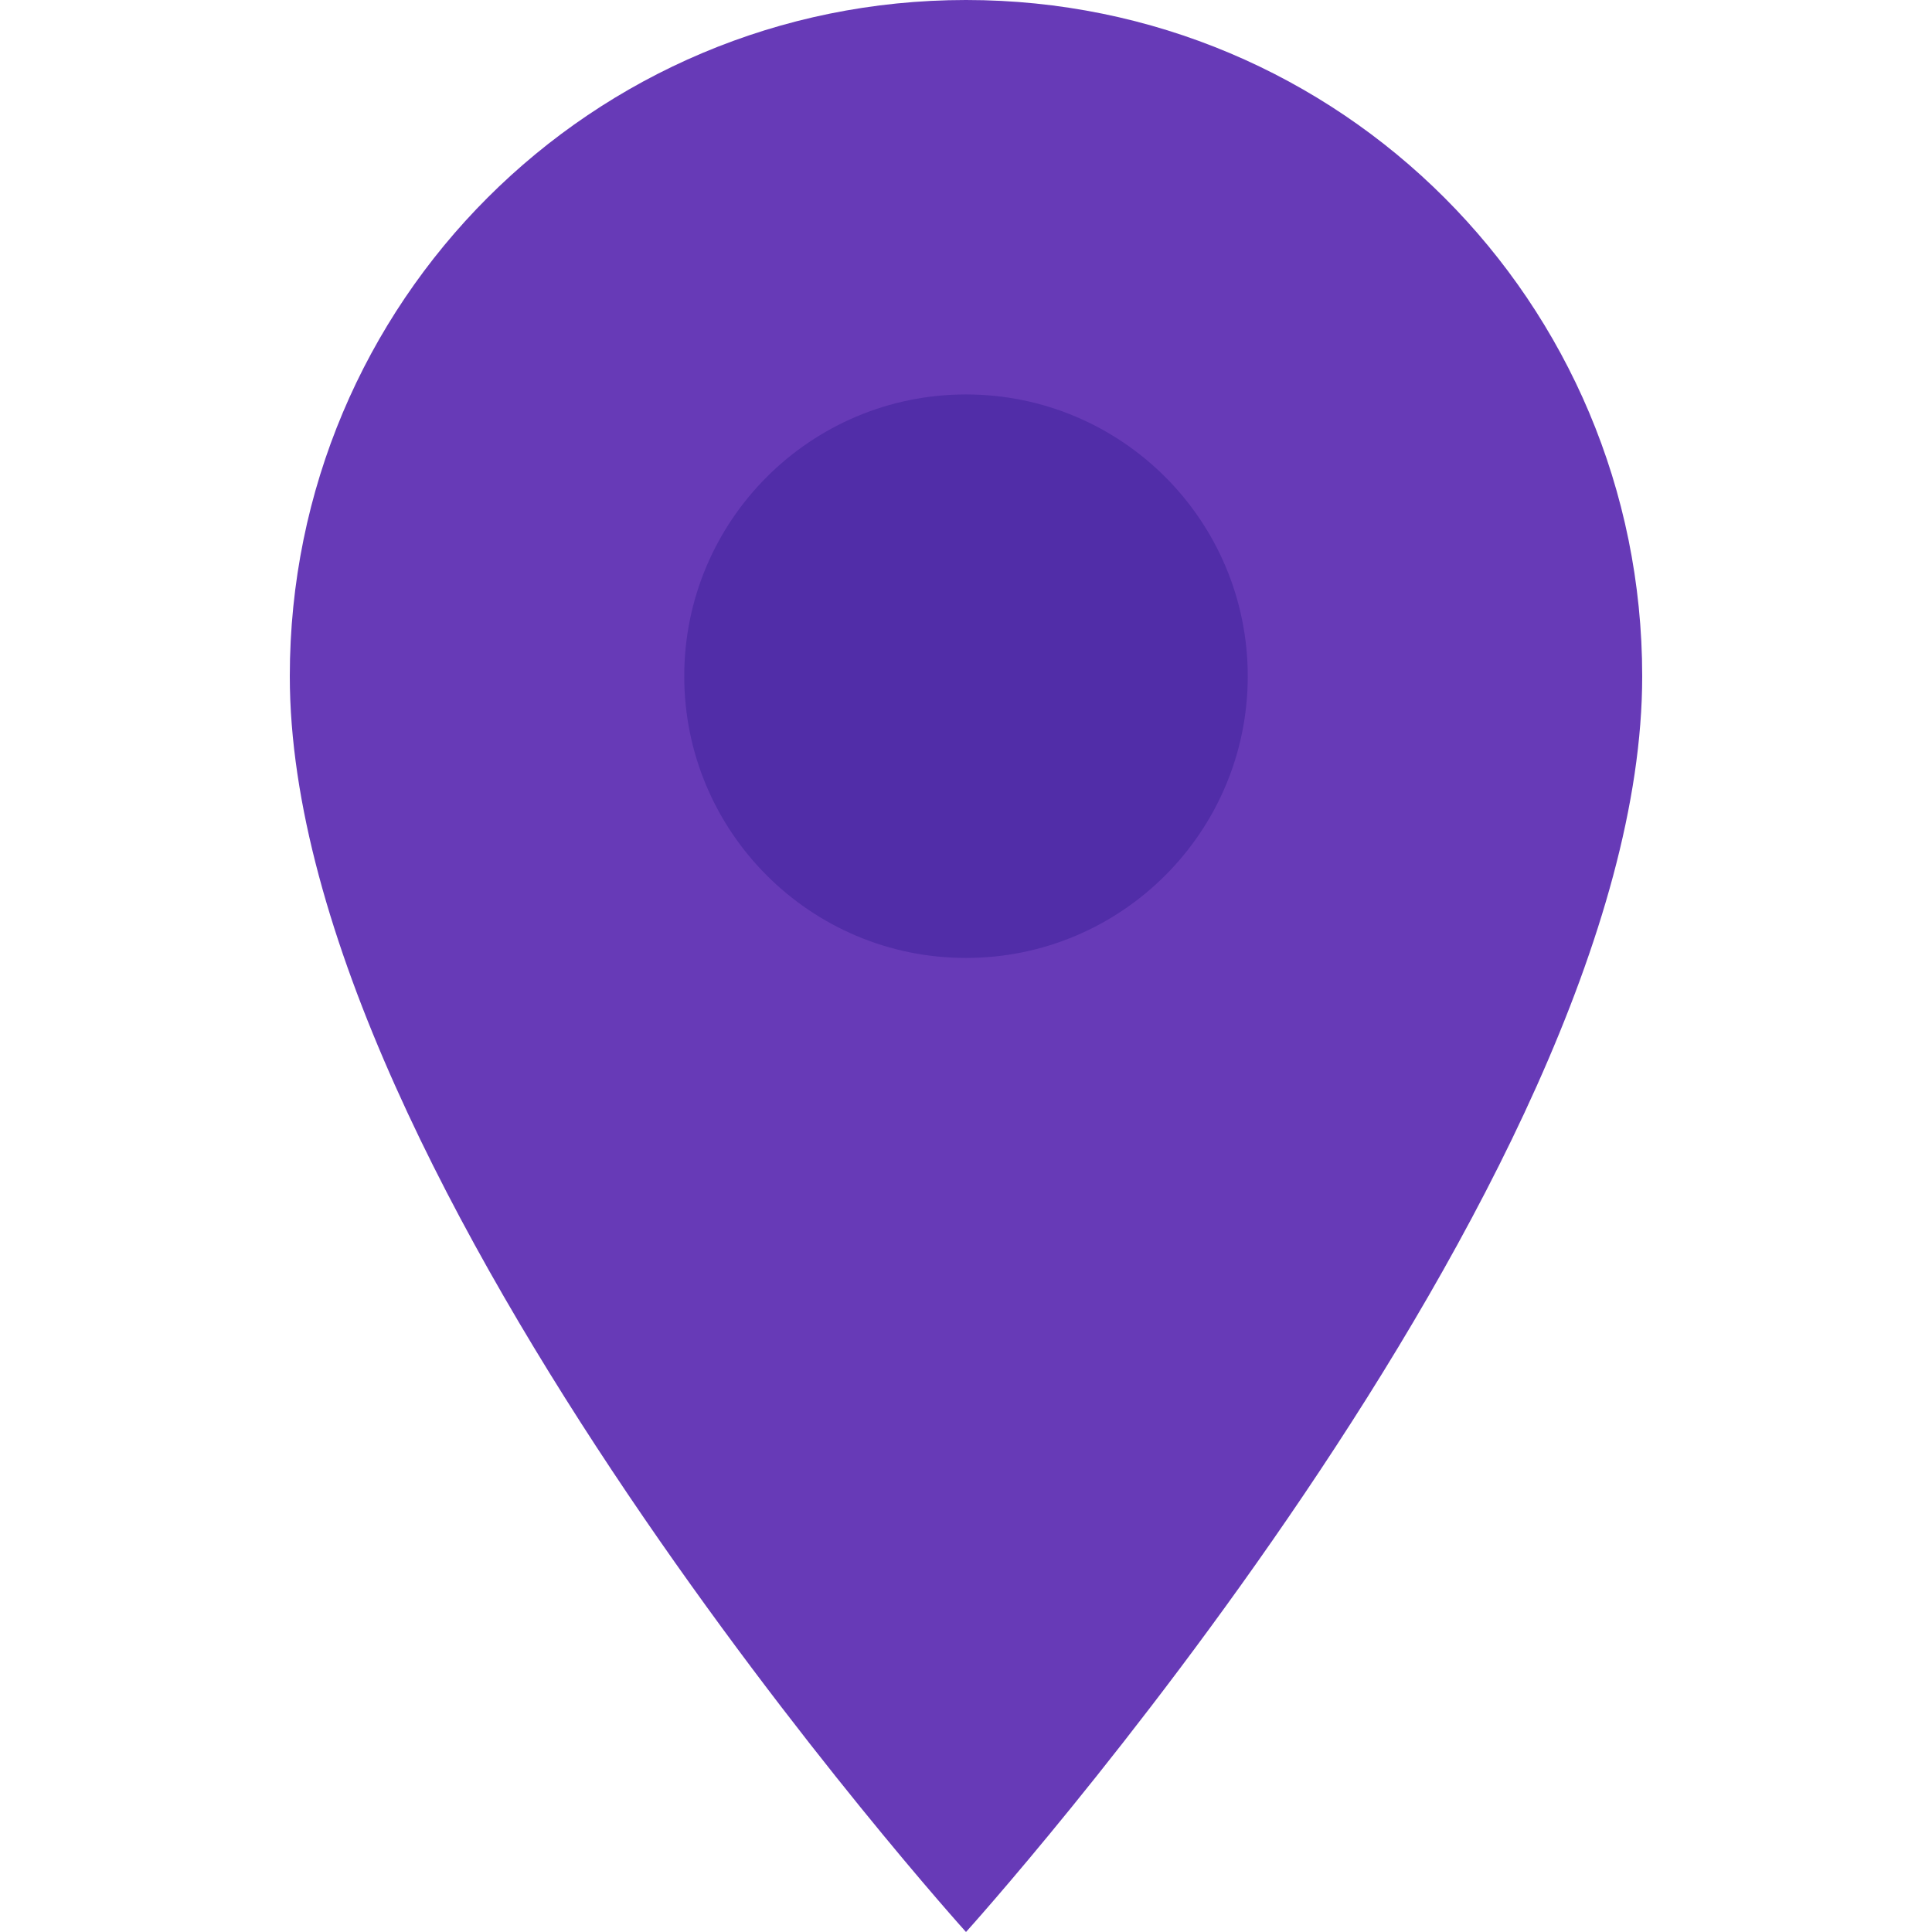
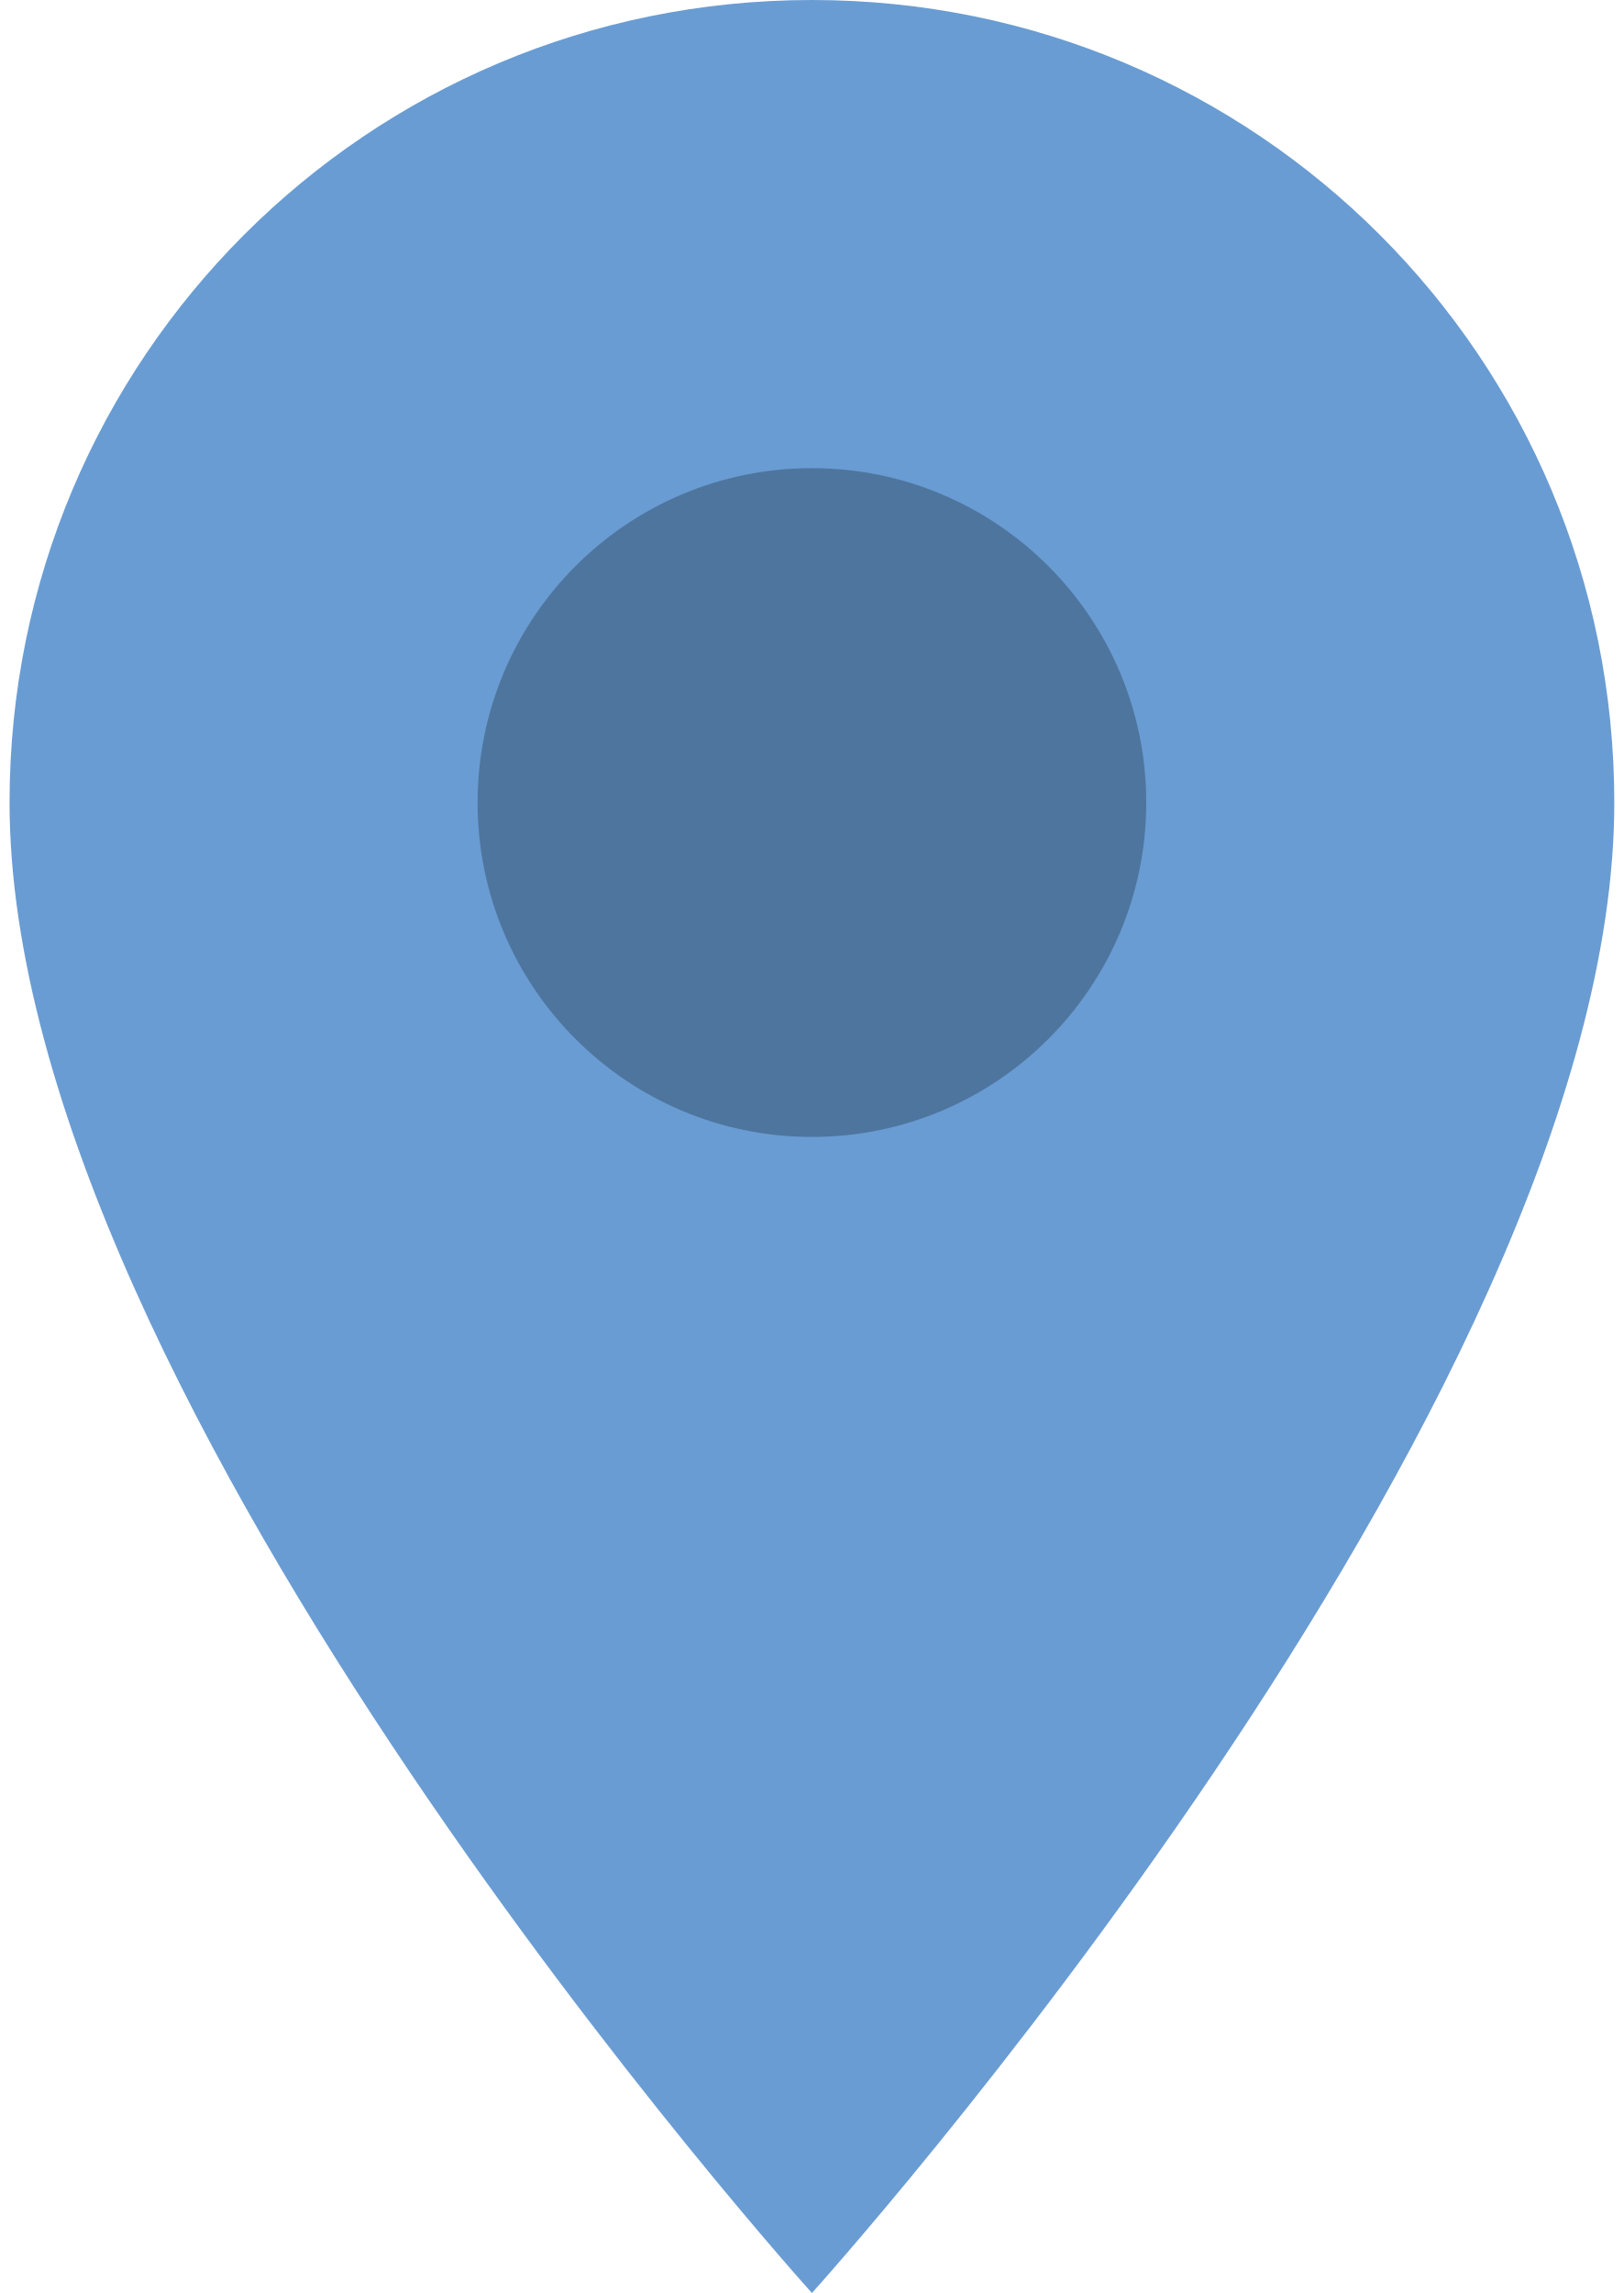
- <svg xmlns="http://www.w3.org/2000/svg" width="48" height="48">
-   <path fill="#673ab7" d="M24 22.8c-3.3 0-6-2.7-6-6s2.7-6 6-6 6 2.7 6 6-2.7 6-6 6M24 0C14.7 0 7.2 7.5 7.2 16.8 7.2 29.4 24 48 24 48s16.8-18.6 16.8-31.2C40.8 7.5 33.3 0 24 0z" />
-   <circle cx="24" cy="16.8" r="7" fill="#512da8" />
+ <svg xmlns="http://www.w3.org/2000/svg" width="34px" height="48px" viewBox="0 0 34 48" version="1.1">
+   <g id="Page-1" stroke="none" stroke-width="1" fill="none" fill-rule="evenodd">
+     <g id="map-marker">
+       <path d="M17,22.8 C13.7,22.8 11,20.1 11,16.8 C11,13.5 13.7,10.8 17,10.8 C20.3,10.8 23,13.5 23,16.8 C23,20.1 20.3,22.8 17,22.8 Z M17,0 C7.7,0 0.2,7.5 0.2,16.8 C0.2,29.4 17,48 17,48 C17,48 33.8,29.4 33.8,16.8 C33.8,7.5 26.3,0 17,0 Z" id="Shape" fill="#699CD3" fill-rule="nonzero" />
+       <circle id="Oval" fill="#4E759E" cx="17" cy="16.8" r="7" />
+     </g>
+   </g>
</svg>
